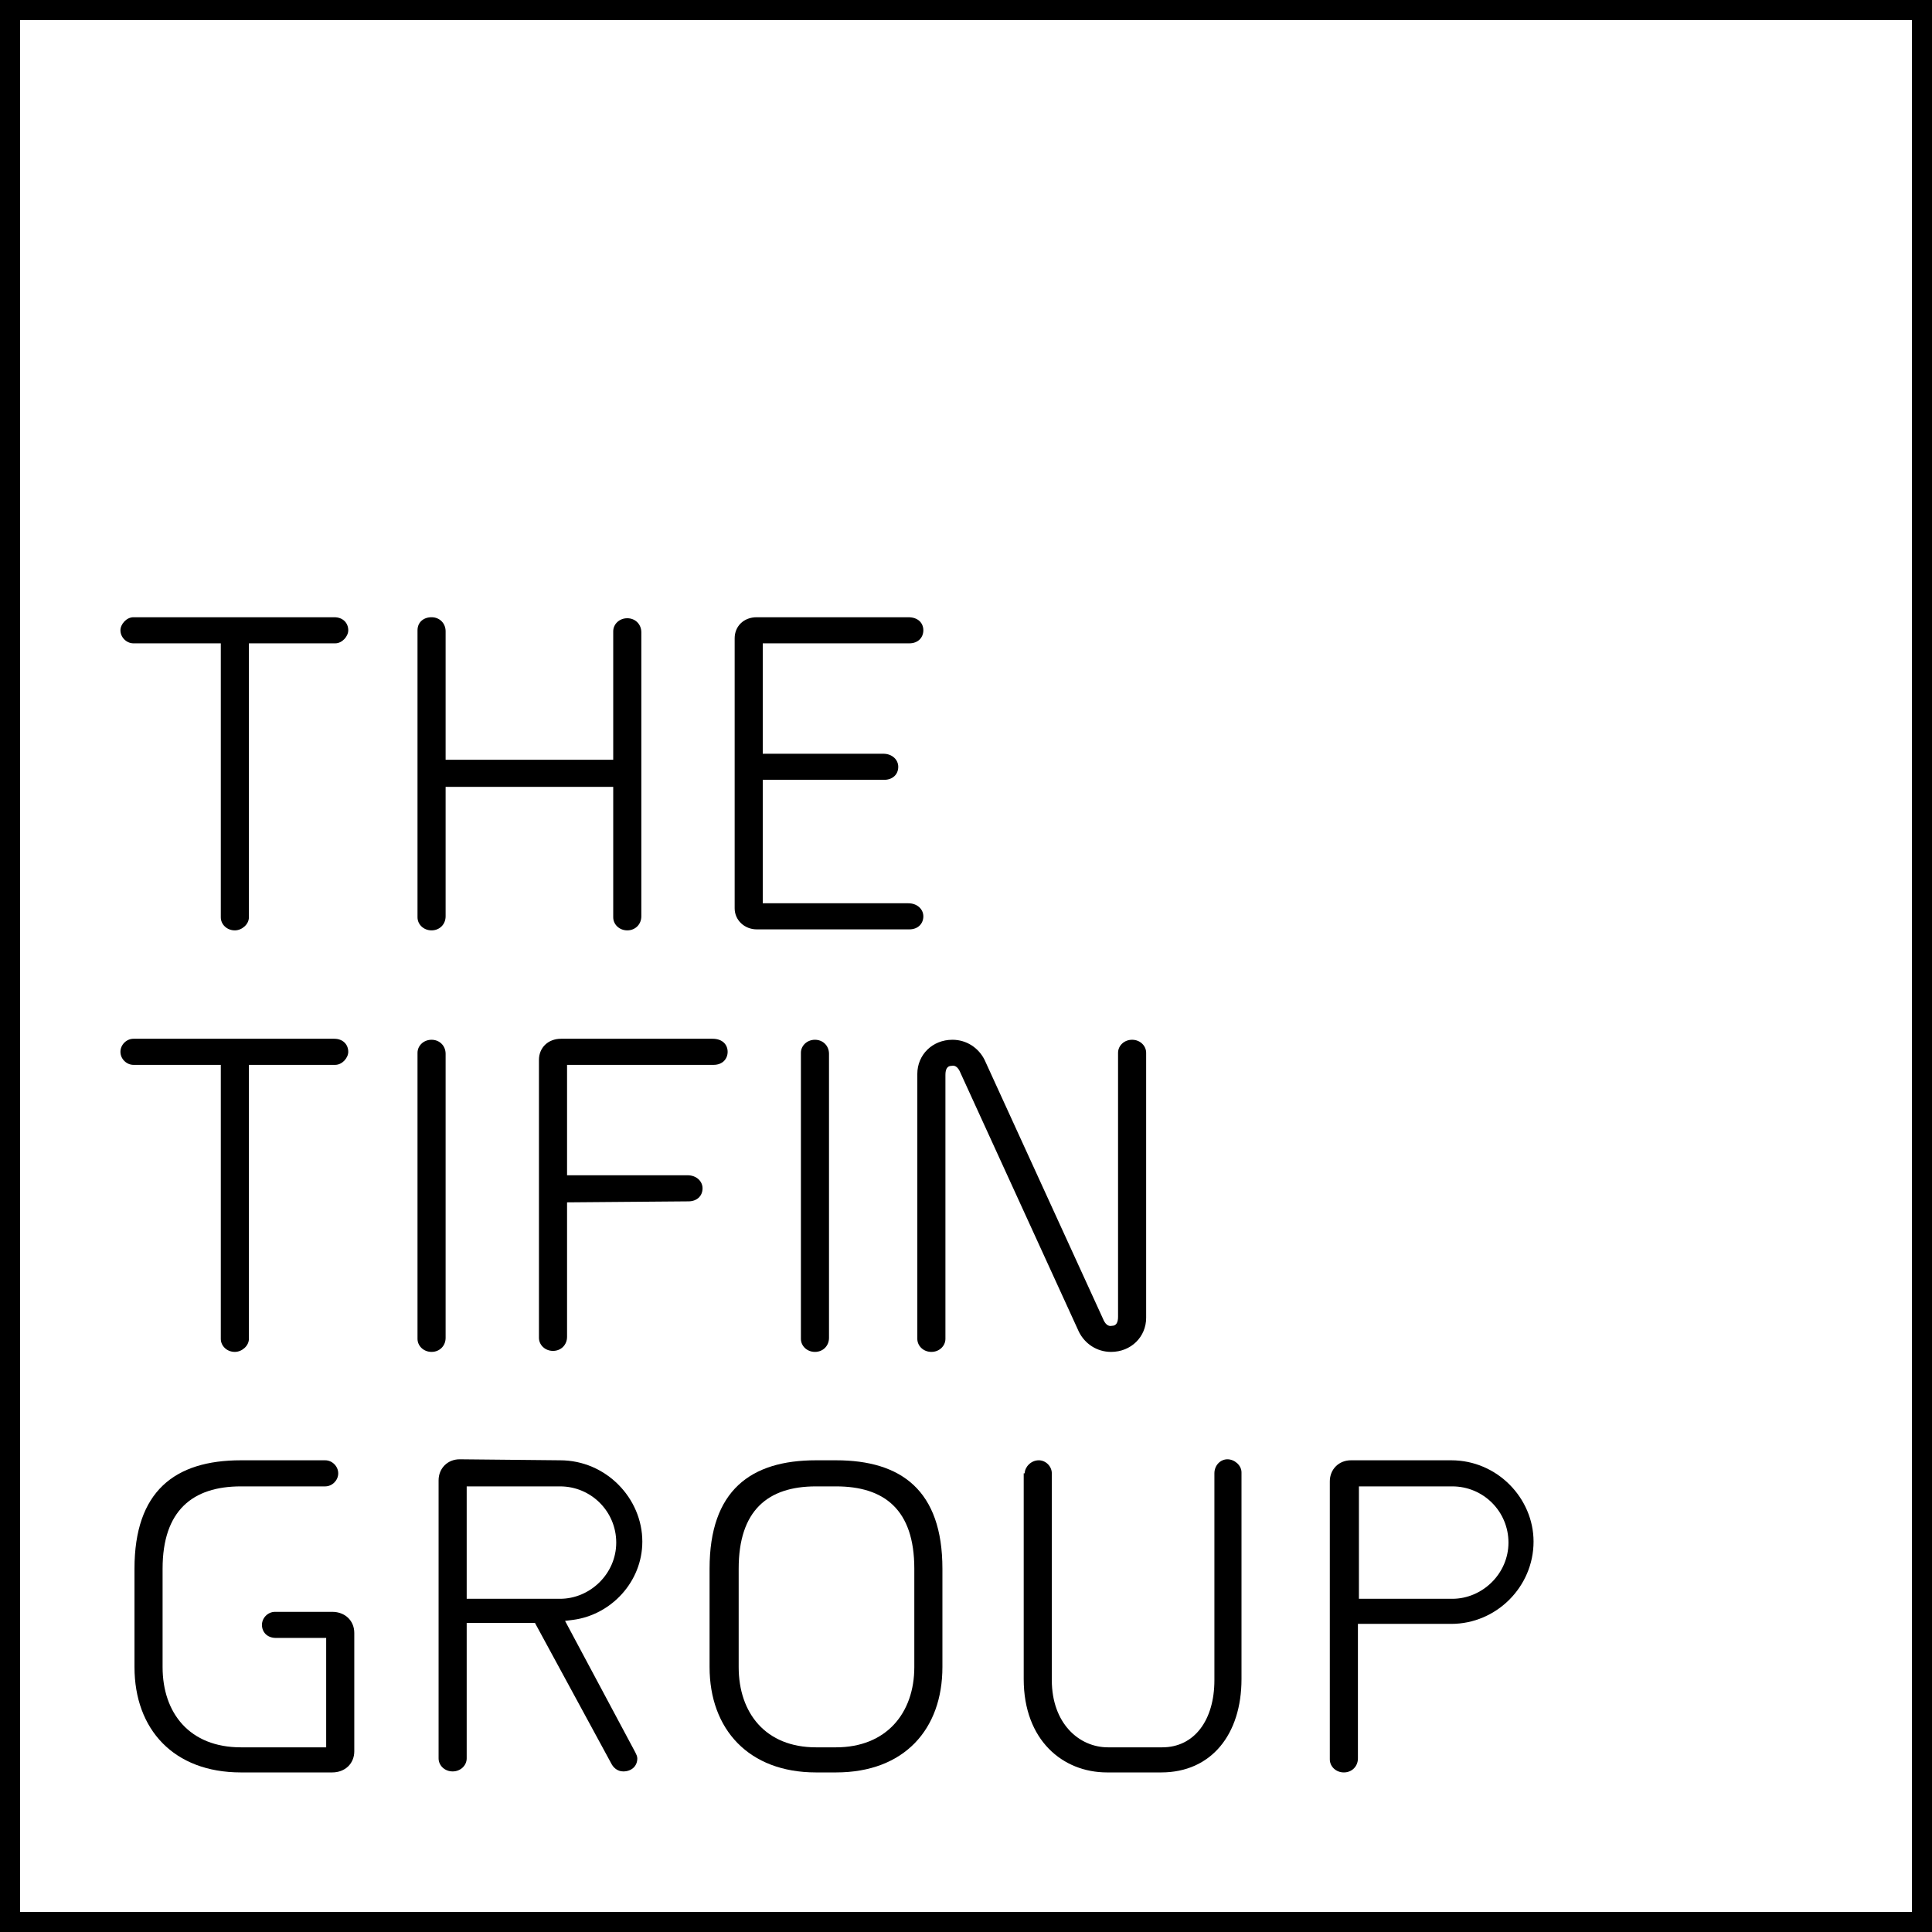
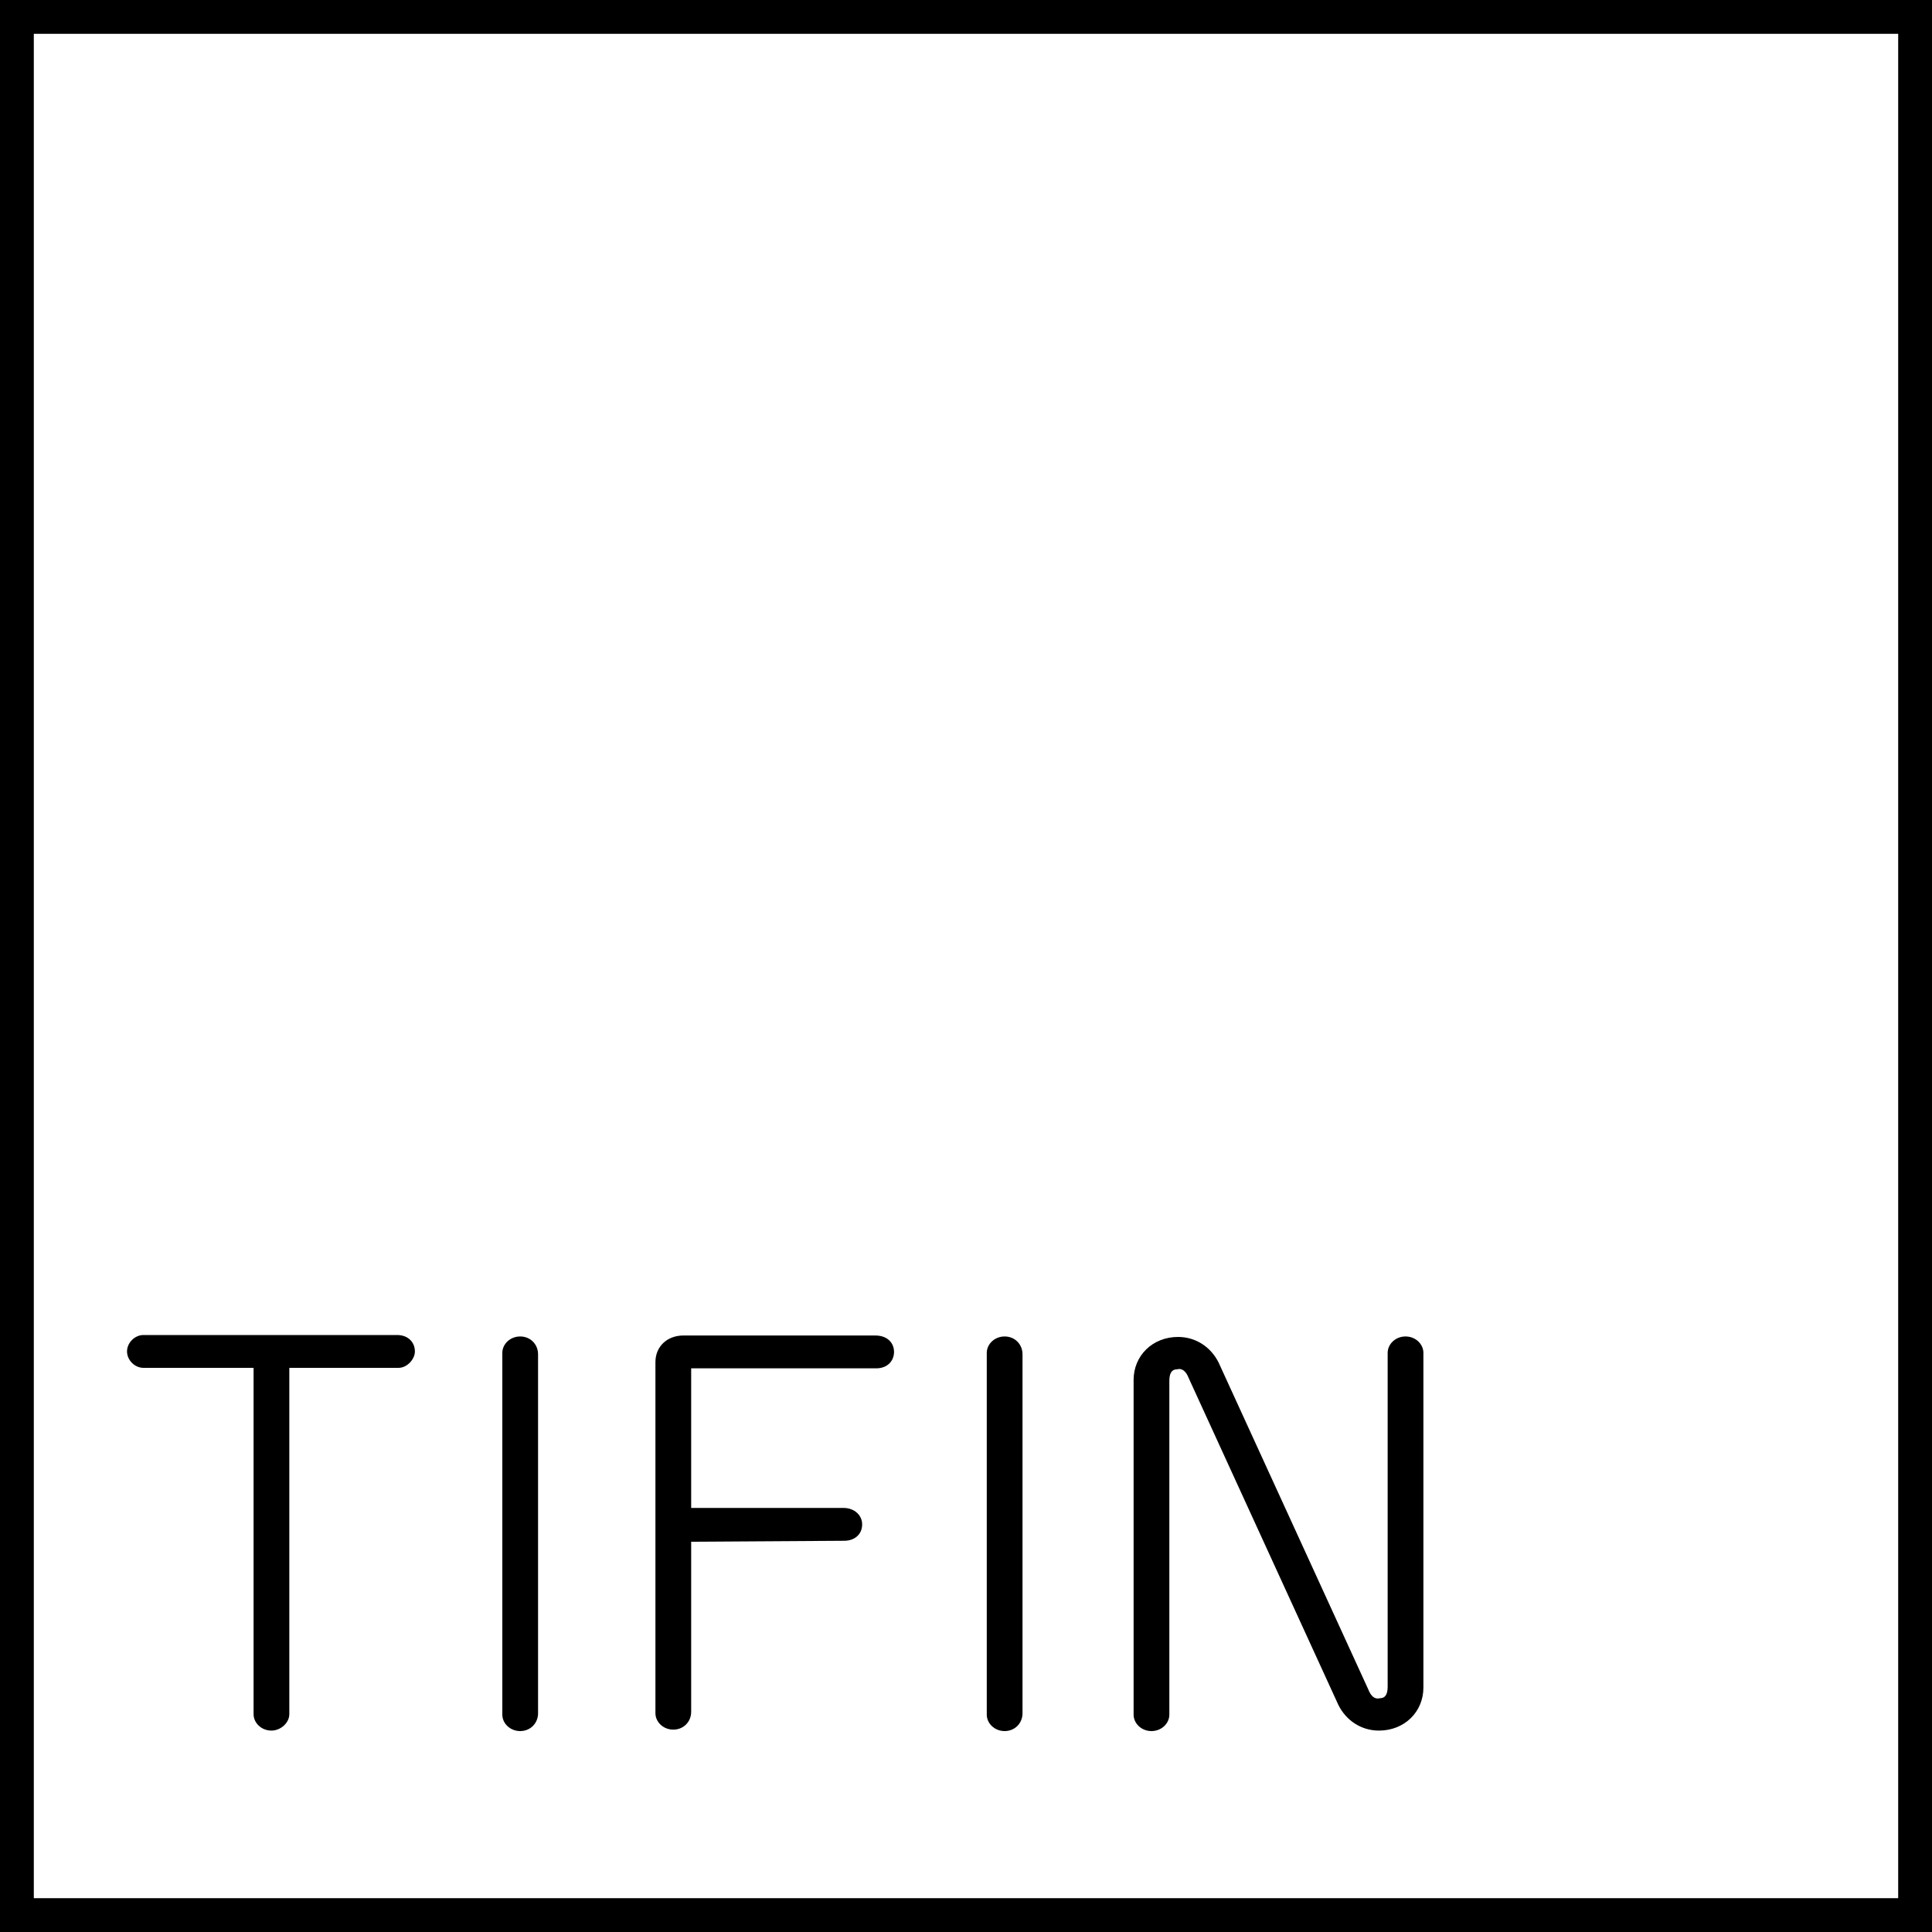
- <svg xmlns="http://www.w3.org/2000/svg" version="1.1" id="Layer_1" x="0px" y="0px" viewBox="0 0 192.5 192.5" style="enable-background:new 0 0 192.5 192.5;" xml:space="preserve">
+ <svg xmlns="http://www.w3.org/2000/svg" version="1.1" id="Layer_1" x="0px" y="0px" viewBox="0 0 400 400" style="enable-background:new 0 0 400 400;" xml:space="preserve">
  <g>
+     <path d="M393,7v386H7V7H393 M400,0H0v400h400V0L400,0z" />
    <g>
-       <path d="M33.3,103.5c0.9,0,1.4,0.6,1.4,1.3c0,0.6-0.6,1.3-1.3,1.3h-8.6v27.3c0,0.7-0.7,1.3-1.4,1.3c-0.8,0-1.4-0.6-1.4-1.3v-27.3    h-8.7c-0.7,0-1.3-0.6-1.3-1.3s0.6-1.3,1.3-1.3H33.3z" />
-       <path d="M41.6,104.9c0-0.7,0.6-1.3,1.4-1.3s1.4,0.6,1.4,1.4v28.3c0,0.8-0.6,1.4-1.4,1.4s-1.4-0.6-1.4-1.3V104.9z" />
-       <path d="M56.5,119.8v13.4c0,0.8-0.6,1.4-1.4,1.4s-1.4-0.6-1.4-1.3v-27.7c0-1.2,0.9-2.1,2.2-2.1H71c1,0,1.5,0.6,1.5,1.3    c0,0.7-0.5,1.3-1.4,1.3H56.5v11h12c0.9,0,1.5,0.6,1.5,1.3c0,0.8-0.6,1.3-1.4,1.3L56.5,119.8L56.5,119.8z" />
-       <path d="M79.8,104.9c0-0.7,0.6-1.3,1.4-1.3s1.4,0.6,1.4,1.4v28.3c0,0.8-0.6,1.4-1.4,1.4s-1.4-0.6-1.4-1.3V104.9z" />
-       <path d="M111.4,104.9c0-0.7,0.6-1.3,1.4-1.3c0.8,0,1.4,0.6,1.4,1.3v26.4c0,1.9-1.5,3.4-3.5,3.4c-1.4,0-2.6-0.8-3.2-2l-11.8-25.8    c-0.2-0.5-0.5-0.8-0.9-0.7c-0.4,0-0.6,0.3-0.6,0.9v26.3c0,0.7-0.6,1.3-1.4,1.3c-0.8,0-1.4-0.6-1.4-1.3V107c0-1.9,1.5-3.4,3.5-3.4    c1.4,0,2.6,0.8,3.2,2l11.8,25.8c0.2,0.5,0.5,0.8,0.9,0.7c0.4,0,0.6-0.3,0.6-0.9L111.4,104.9z" />
-     </g>
-     <g>
-       <path d="M27.5,163.2c-0.9,0-1.4-0.6-1.4-1.3s0.6-1.3,1.3-1.3h5.7c1.3,0,2.2,0.9,2.2,2.1v11.8c0,1.2-0.9,2.1-2.2,2.1H24    c-6.7,0-10.6-4.3-10.6-10.5v-9.8c0-7.7,4-10.8,10.6-10.8h8.4c0.7,0,1.3,0.6,1.3,1.3s-0.6,1.3-1.3,1.3H24c-4.8,0-7.8,2.4-7.8,8.2    v9.8c0,4.6,2.7,8,7.8,8h8.5v-10.9L27.5,163.2L27.5,163.2z" />
-       <path d="M55.8,145.5c4.6,0,8.2,3.8,8.2,8.1c0,4-3.1,7.3-6.9,7.8l-0.8,0.1l7,13.1c0.1,0.2,0.2,0.4,0.2,0.6c0,0.8-0.6,1.3-1.4,1.3    c-0.6,0-1-0.4-1.2-0.8l-7.6-14h-6.8v13.5c0,0.7-0.6,1.3-1.4,1.3c-0.8,0-1.4-0.6-1.4-1.3v-27.7c0-1.2,0.9-2.1,2.1-2.1L55.8,145.5z     M55.8,159.3c3,0,5.6-2.5,5.6-5.6c0-3.1-2.5-5.6-5.6-5.6h-9.3v11.2H55.8z" />
-       <path d="M83.3,145.5c6.5,0,10.6,3,10.6,10.8v9.8c0,6.2-3.8,10.5-10.6,10.5h-2c-6.7,0-10.6-4.3-10.6-10.5v-9.8    c0-7.8,4.1-10.8,10.6-10.8H83.3z M73.6,166.1c0,4.6,2.7,8,7.7,8h2c5,0,7.8-3.4,7.8-8v-9.8c0-5.9-3-8.2-7.8-8.2h-2    c-4.8,0-7.7,2.4-7.7,8.2V166.1z" />
-       <path d="M102.1,146.8c0-0.6,0.6-1.3,1.4-1.3c0.7,0,1.3,0.6,1.3,1.3v20.6c0,4.3,2.7,6.7,5.6,6.7h5.4c3.2,0,5.2-2.7,5.2-6.7v-20.6    c0-0.8,0.6-1.4,1.3-1.4c0.7,0,1.4,0.6,1.4,1.3v20.6c0,5.5-3,9.3-8,9.3h-5.4c-4.4,0-8.3-3.2-8.3-9.3V146.8z" />
-       <path d="M132.5,147.6c0-1.2,0.9-2.1,2.1-2.1h10c4.6,0,8.2,3.8,8.2,8.1c0,4.5-3.7,8.2-8.2,8.2h-9.3v13.4c0,0.8-0.6,1.4-1.4,1.4    c-0.8,0-1.4-0.6-1.4-1.3V147.6z M144.7,159.3c3,0,5.6-2.5,5.6-5.6c0-3.1-2.5-5.6-5.6-5.6h-9.3v11.2H144.7z" />
-     </g>
-     <g>
-       <path d="M33.3,61.5c0.9,0,1.4,0.6,1.4,1.3c0,0.6-0.6,1.3-1.3,1.3h-8.6v27.3c0,0.7-0.7,1.3-1.4,1.3c-0.8,0-1.4-0.6-1.4-1.3V64.1    h-8.7c-0.7,0-1.3-0.6-1.3-1.3c0-0.6,0.6-1.3,1.3-1.3H33.3z" />
-       <path d="M61.1,62.9c0-0.7,0.6-1.3,1.4-1.3c0.8,0,1.4,0.6,1.4,1.4v28.3c0,0.8-0.6,1.4-1.4,1.4c-0.8,0-1.4-0.6-1.4-1.3v-13H44.4    v12.9c0,0.8-0.6,1.4-1.4,1.4c-0.8,0-1.4-0.6-1.4-1.3V62.8c0-0.8,0.6-1.3,1.4-1.3c0.8,0,1.4,0.6,1.4,1.4v12.8h16.7V62.9z" />
-       <path d="M73.2,63.6c0-1.2,0.9-2.1,2.2-2.1h15.1c1,0,1.5,0.6,1.5,1.3c0,0.7-0.5,1.3-1.4,1.3H76v11h12c0.9,0,1.5,0.6,1.5,1.3    c0,0.8-0.6,1.3-1.4,1.3H76V90h14.5c0.9,0,1.5,0.6,1.5,1.3c0,0.7-0.5,1.3-1.4,1.3H75.4c-1.2,0-2.2-0.9-2.2-2.1L73.2,63.6L73.2,63.6    z" />
-     </g>
-     <g>
-       <path d="M192.5,192.5H0V0h192.5L192.5,192.5L192.5,192.5z M2,190.5h188.5V2H2V190.5z" />
+       <path d="M82.2,276.4c2.4,0,3.7,1.6,3.7,3.4c0,1.6-1.6,3.4-3.4,3.4H59.9v71.7c0,1.8-1.8,3.4-3.7,3.4c-2.1,0-3.7-1.6-3.7-3.4v-71.7    H29.7c-1.8,0-3.4-1.6-3.4-3.4c0-1.8,1.6-3.4,3.4-3.4H82.2z" />
+       <path d="M104,280.1c0-1.8,1.6-3.4,3.7-3.4s3.7,1.6,3.7,3.7v74.3c0,2.1-1.6,3.7-3.7,3.7s-3.7-1.6-3.7-3.4V280.1z" />
+       <path d="M143.1,319.2v35.2c0,2.1-1.6,3.7-3.7,3.7c-2.1,0-3.7-1.6-3.7-3.4v-72.7c0-3.2,2.4-5.5,5.8-5.5h39.7c2.6,0,3.9,1.6,3.9,3.4    c0,1.8-1.3,3.4-3.7,3.4h-38.3v28.9h31.5c2.4,0,3.9,1.6,3.9,3.4c0,2.1-1.6,3.4-3.7,3.4L143.1,319.2L143.1,319.2z" />
+       <path d="M204.3,280.1c0-1.8,1.6-3.4,3.7-3.4s3.7,1.6,3.7,3.7v74.3c0,2.1-1.6,3.7-3.7,3.7s-3.7-1.6-3.7-3.4V280.1z" />
+       <path d="M287.3,280.1c0-1.8,1.6-3.4,3.7-3.4c2.1,0,3.7,1.6,3.7,3.4v69.3c0,5-3.9,8.9-9.2,8.9c-3.7,0-6.8-2.1-8.4-5.3l-31-67.7    c-0.5-1.3-1.3-2.1-2.4-1.8c-1.1,0-1.6,0.8-1.6,2.4v69.1c0,1.8-1.6,3.4-3.7,3.4c-2.1,0-3.7-1.6-3.7-3.4v-69.3c0-5,3.9-8.9,9.2-8.9    c3.7,0,6.8,2.1,8.4,5.3l31,67.7c0.5,1.3,1.3,2.1,2.4,1.8c1.1,0,1.6-0.8,1.6-2.4V280.1z" />
    </g>
  </g>
</svg>
